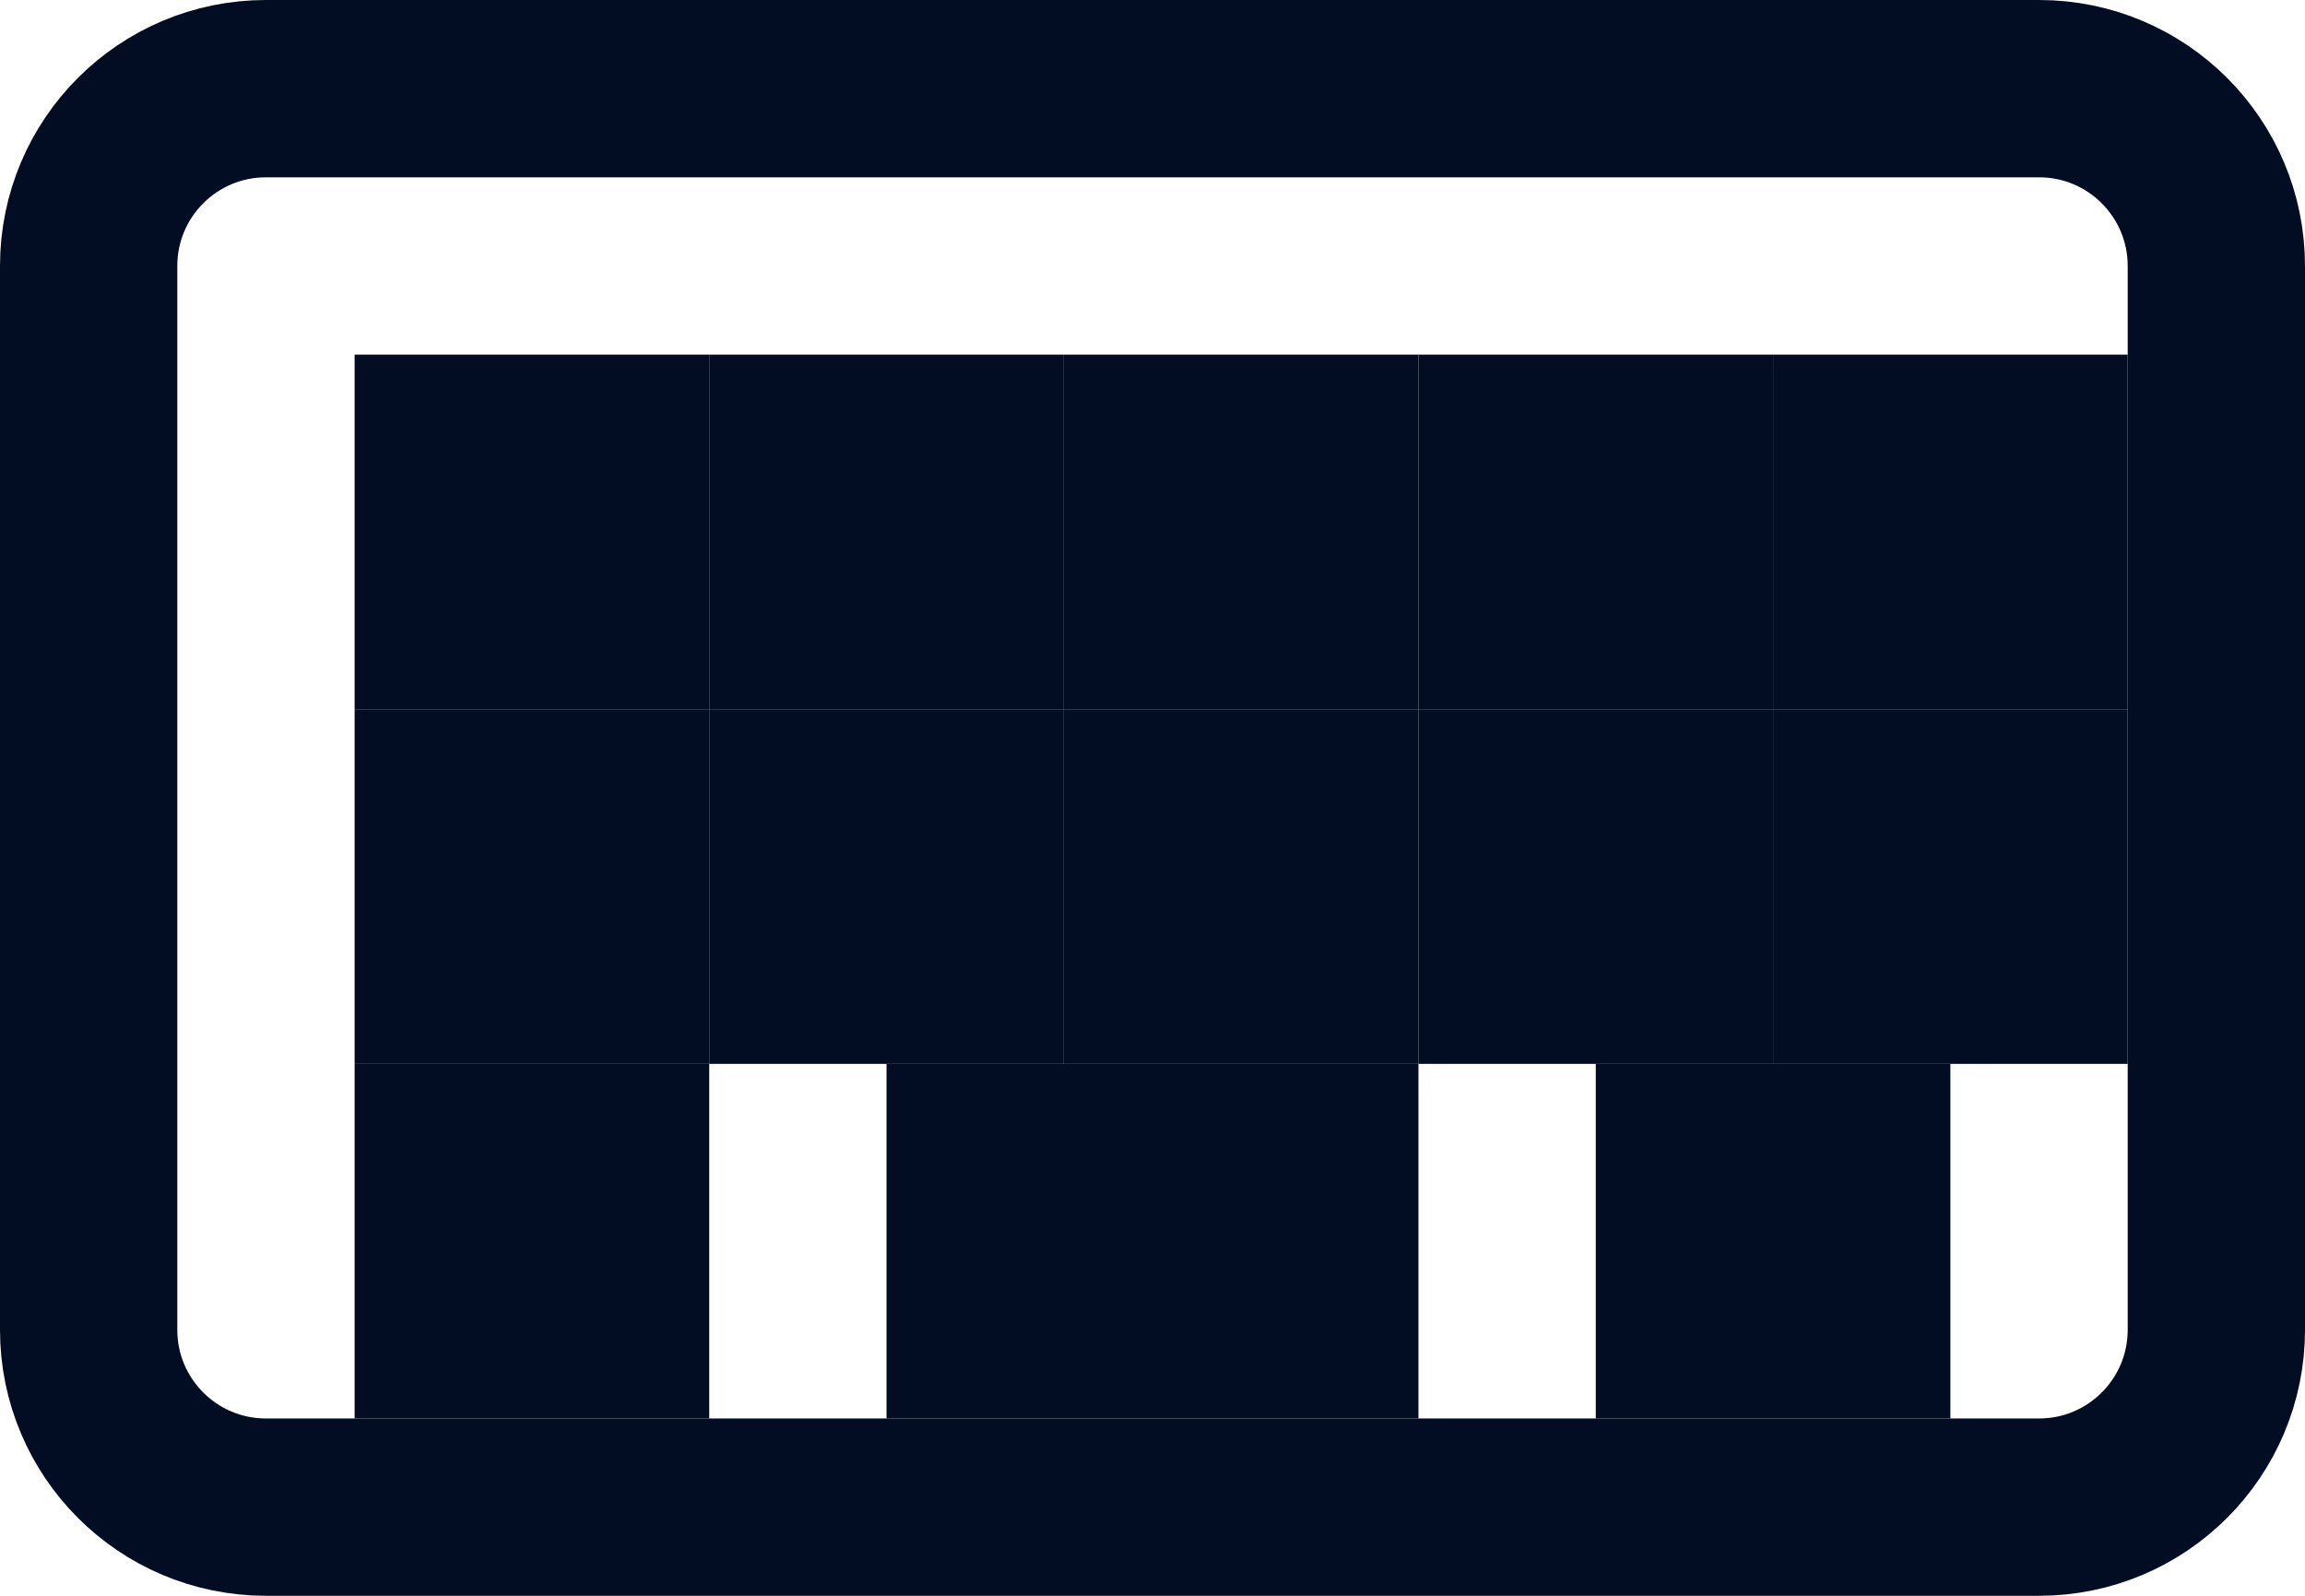
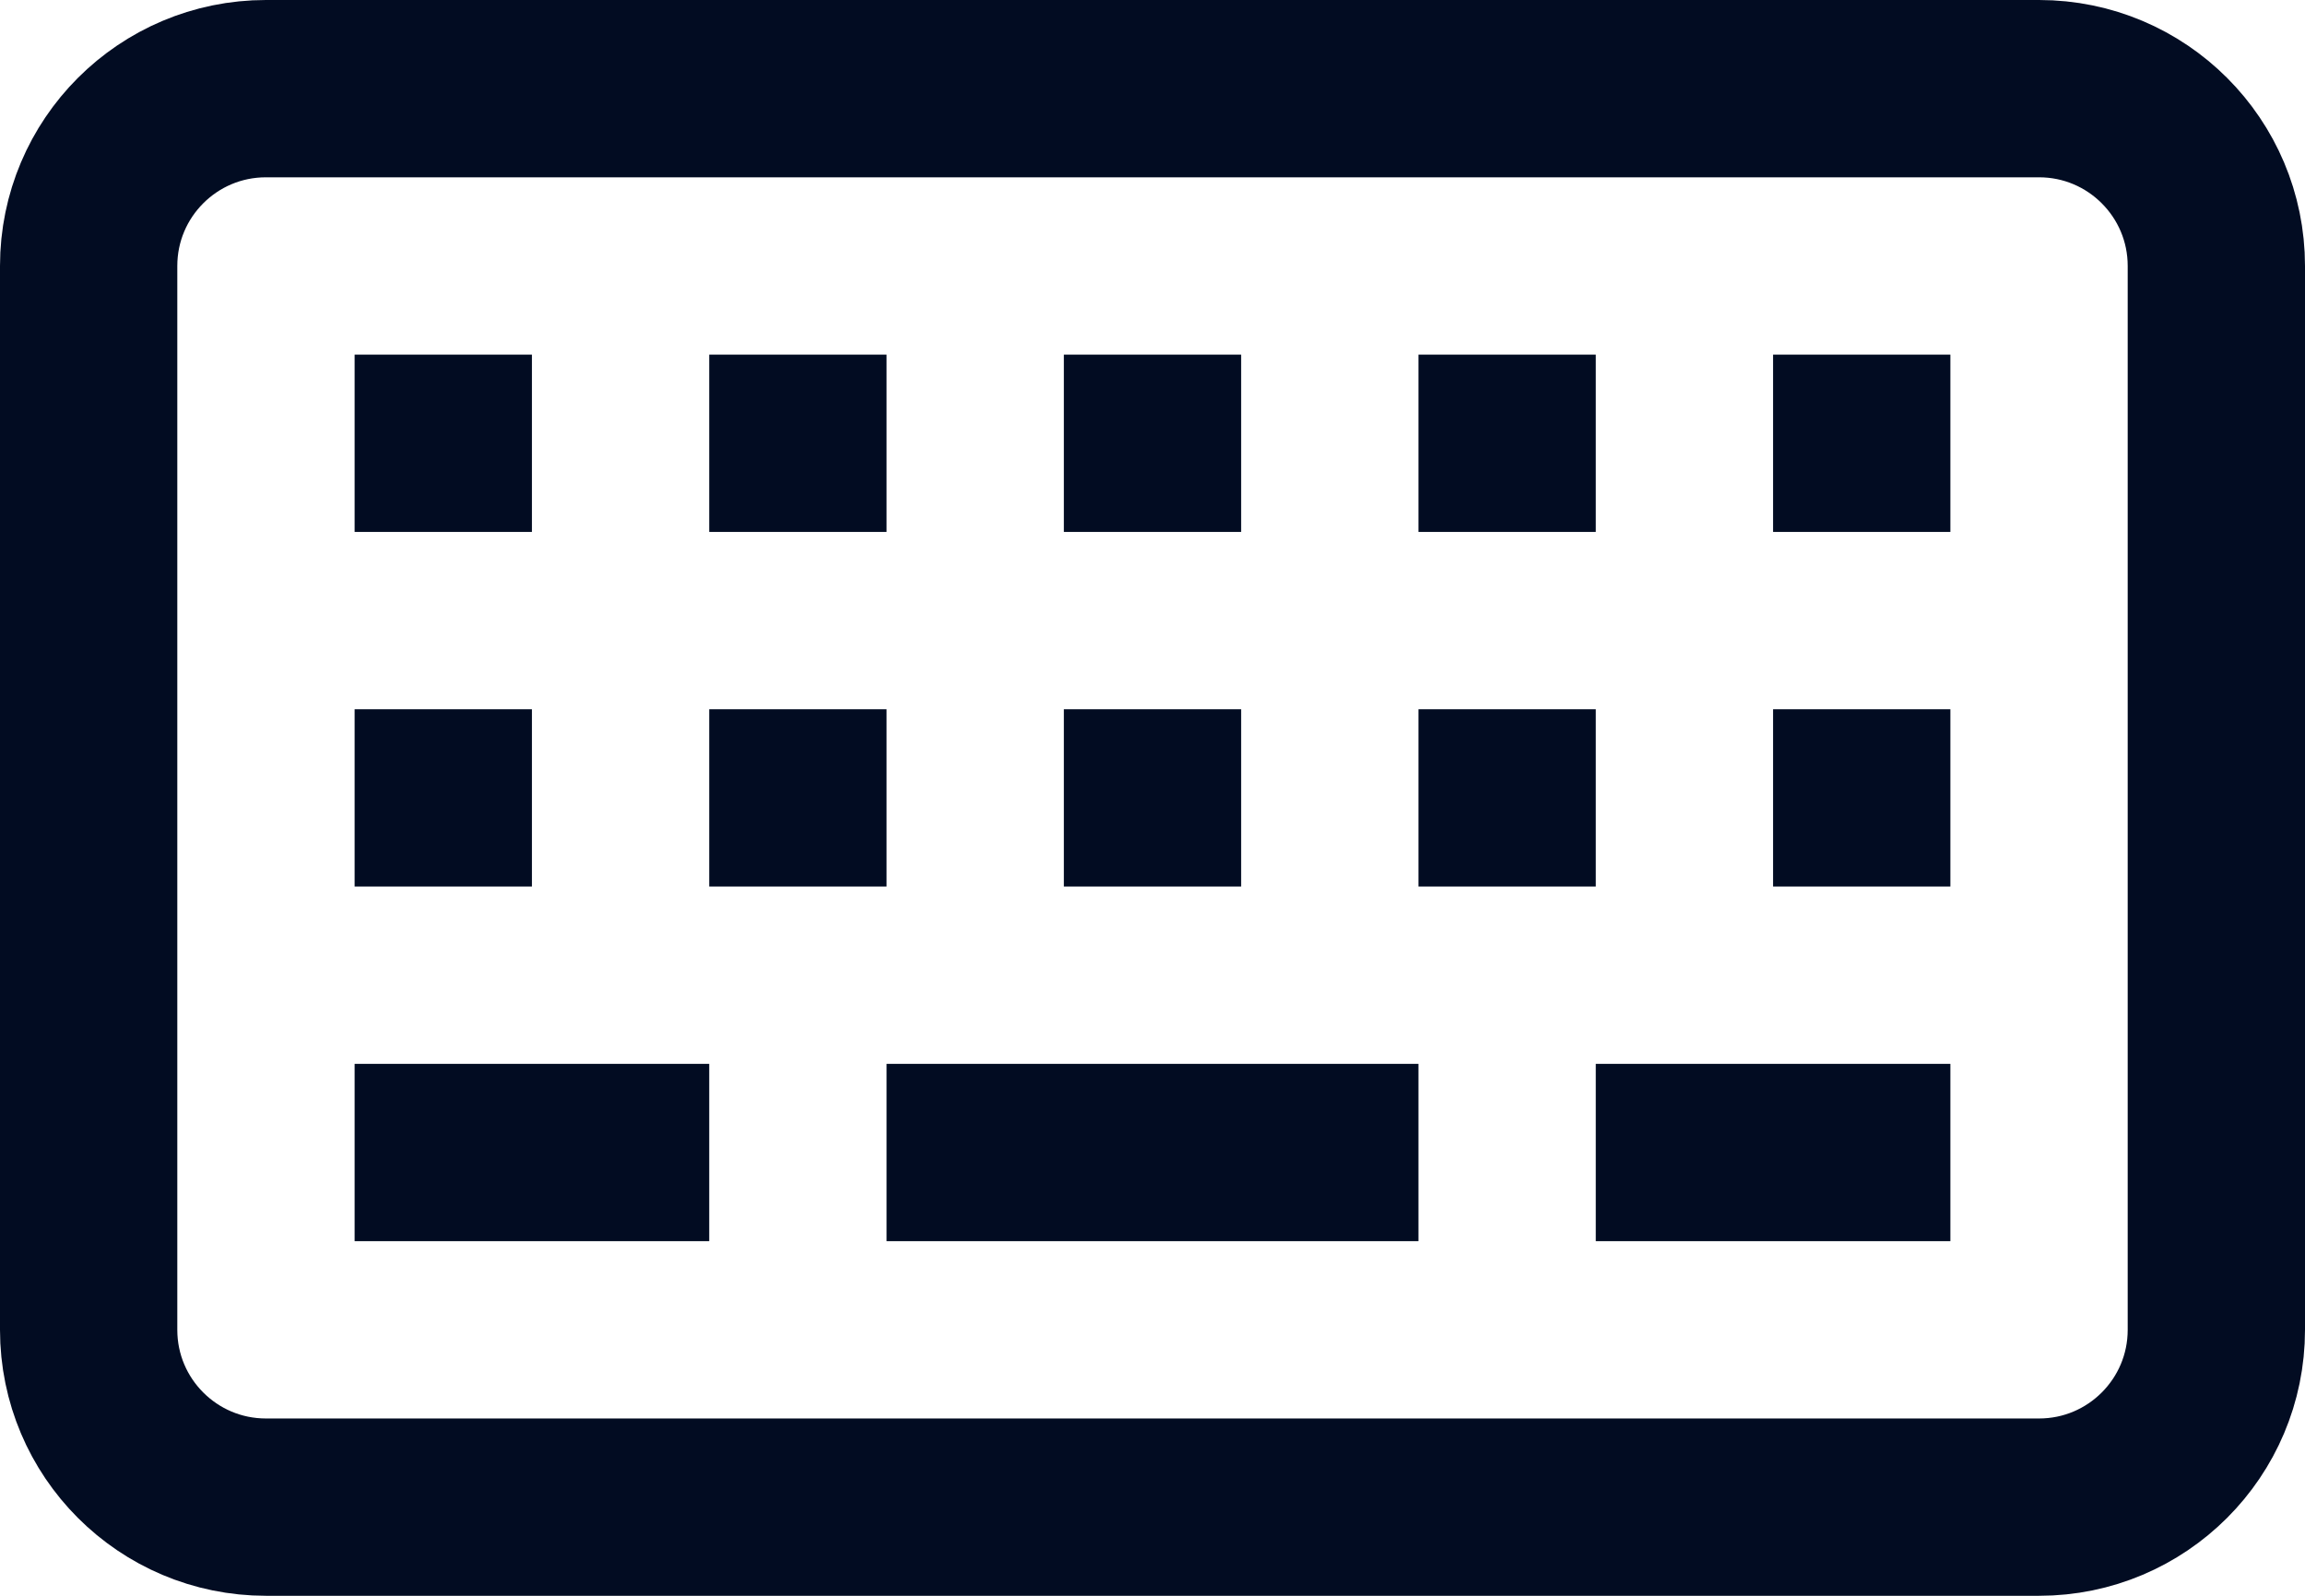
<svg xmlns="http://www.w3.org/2000/svg" width="13px" height="9px" viewBox="0 0 13 9" version="1.1">
-   <defs />
-   <g id="icons" stroke="none" stroke-width="1" fill="none" fill-rule="evenodd" transform="translate(-101, -468)">
-     <g id="Page-1-Copy-9" transform="translate(100, 465)">
-       <rect id="Background" x="0" y="0" width="15" height="15" />
-       <rect id="Rectangle-8" stroke="#020C22" x="1.5" y="3.5" width="12" height="8" rx="1" />
-       <rect id="Rectangle" stroke="#020C22" x="3.5" y="5.5" width="1" height="1" />
-       <rect id="Rectangle-Copy-5" stroke="#020C22" x="3.5" y="7.5" width="1" height="1" />
-       <rect id="Rectangle-Copy" stroke="#020C22" x="5.5" y="5.5" width="1" height="1" />
-       <rect id="Rectangle-Copy-6" stroke="#020C22" x="5.5" y="7.5" width="1" height="1" />
-       <rect id="Rectangle-Copy-2" stroke="#020C22" x="7.5" y="5.5" width="1" height="1" />
-       <rect id="Rectangle-Copy-7" stroke="#020C22" x="7.5" y="7.5" width="1" height="1" />
-       <rect id="Rectangle-Copy-3" stroke="#020C22" x="9.5" y="5.5" width="1" height="1" />
-       <rect id="Rectangle-Copy-8" stroke="#020C22" x="9.5" y="7.5" width="1" height="1" />
-       <rect id="Rectangle-Copy-4" stroke="#020C22" x="11.5" y="5.5" width="1" height="1" />
-       <rect id="Rectangle-Copy-9" stroke="#020C22" x="11.5" y="7.5" width="1" height="1" />
-       <rect id="Rectangle-Copy-10" stroke="#020C22" x="10.5" y="9.5" width="1" height="1" />
-       <rect id="Rectangle-Copy-12" stroke="#020C22" x="3.5" y="9.5" width="1" height="1" />
-       <rect id="Rectangle-Copy-11" stroke="#020C22" x="6.5" y="9.5" width="2" height="1" />
+   <g id="Page-1" stroke="none" stroke-width="1" fill="none" fill-rule="evenodd">
+     <g id="icons" transform="translate(-101, -468)">
+       <g id="Page-1-Copy-9" transform="translate(100, 465)">
+         <rect id="Background" x="0" y="0" width="15" height="15" />
+         <rect id="Rectangle-8" stroke="#020C22" x="1.5" y="3.5" width="12" height="8" rx="1" />
+         <rect id="Rectangle" fill="#020C22" x="3" y="5" width="1" height="1" />
+         <rect id="Rectangle-Copy-5" fill="#020C22" x="3" y="7" width="1" height="1" />
+         <rect id="Rectangle-Copy" fill="#020C22" x="5" y="5" width="1" height="1" />
+         <rect id="Rectangle-Copy-6" fill="#020C22" x="5" y="7" width="1" height="1" />
+         <rect id="Rectangle-Copy-2" fill="#020C22" x="7" y="5" width="1" height="1" />
+         <rect id="Rectangle-Copy-7" fill="#020C22" x="7" y="7" width="1" height="1" />
+         <rect id="Rectangle-Copy-3" fill="#020C22" x="9" y="5" width="1" height="1" />
+         <rect id="Rectangle-Copy-8" fill="#020C22" x="9" y="7" width="1" height="1" />
+         <rect id="Rectangle-Copy-4" fill="#020C22" x="11" y="5" width="1" height="1" />
+         <rect id="Rectangle-Copy-9" fill="#020C22" x="11" y="7" width="1" height="1" />
+         <rect id="Rectangle-Copy-10" fill="#020C22" x="10" y="9" width="2" height="1" />
+         <rect id="Rectangle-Copy-12" fill="#020C22" x="3" y="9" width="2" height="1" />
+         <rect id="Rectangle-Copy-11" fill="#020C22" x="6" y="9" width="3" height="1" />
+       </g>
    </g>
  </g>
</svg>
